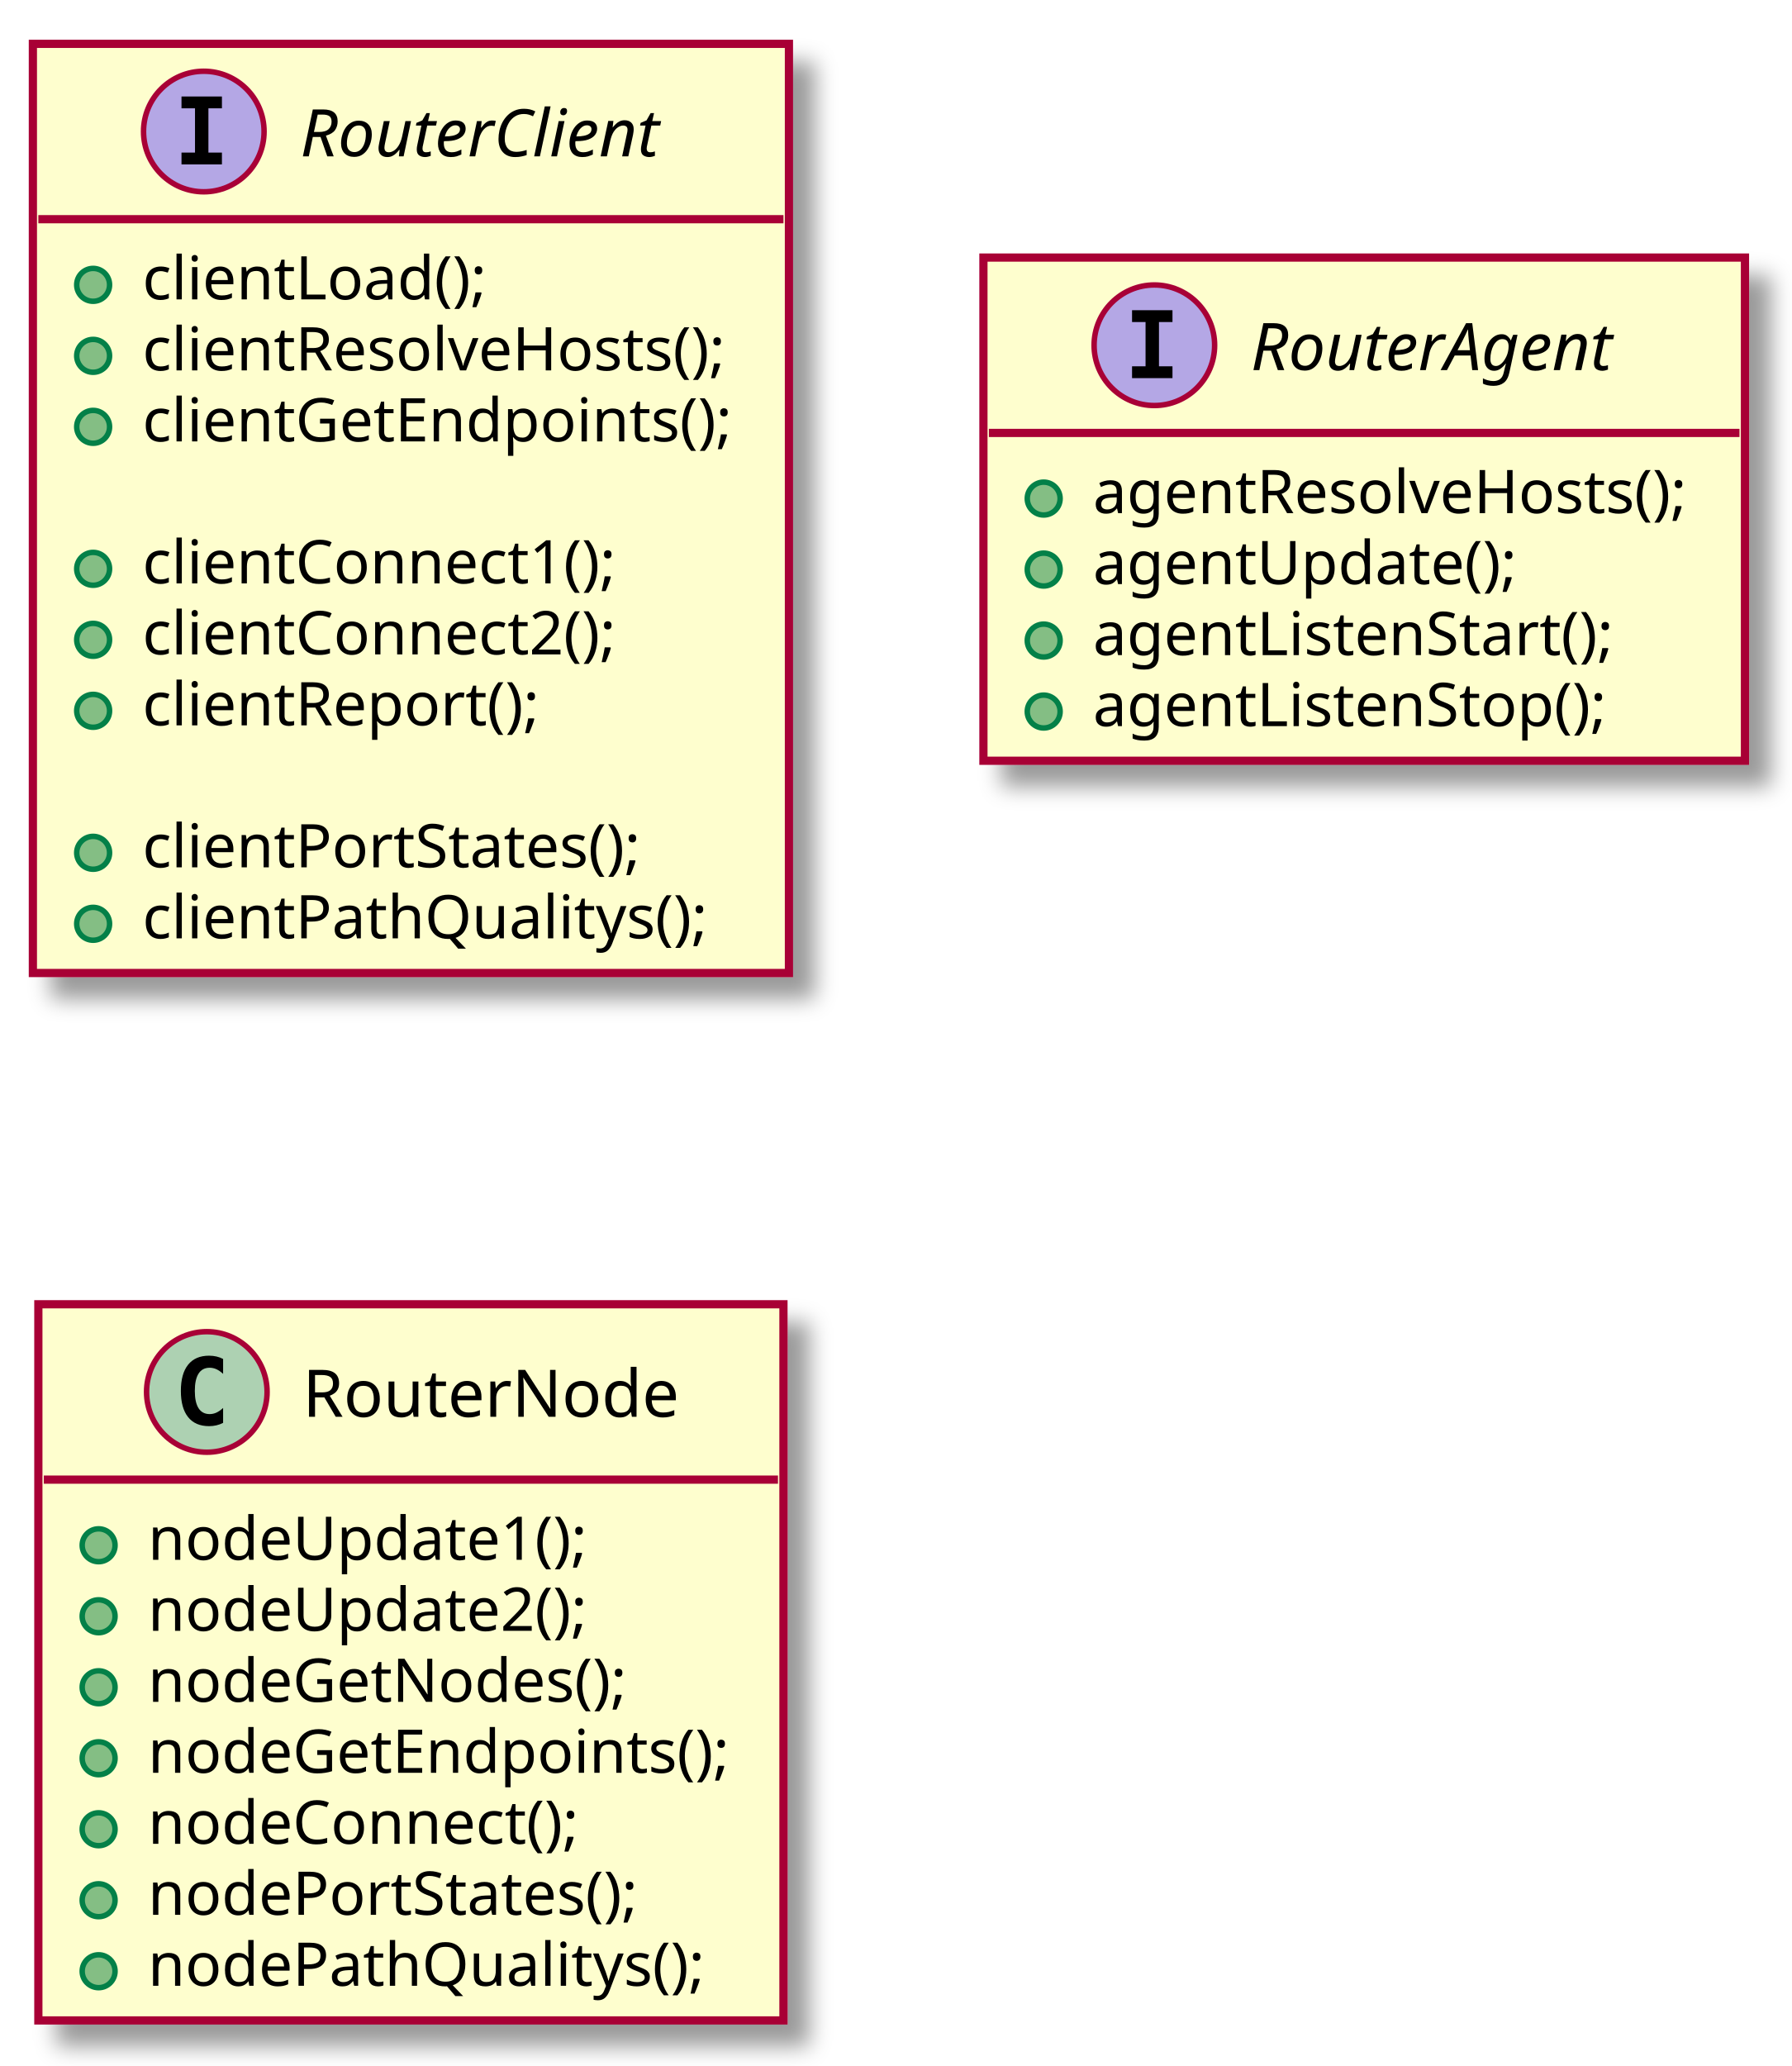
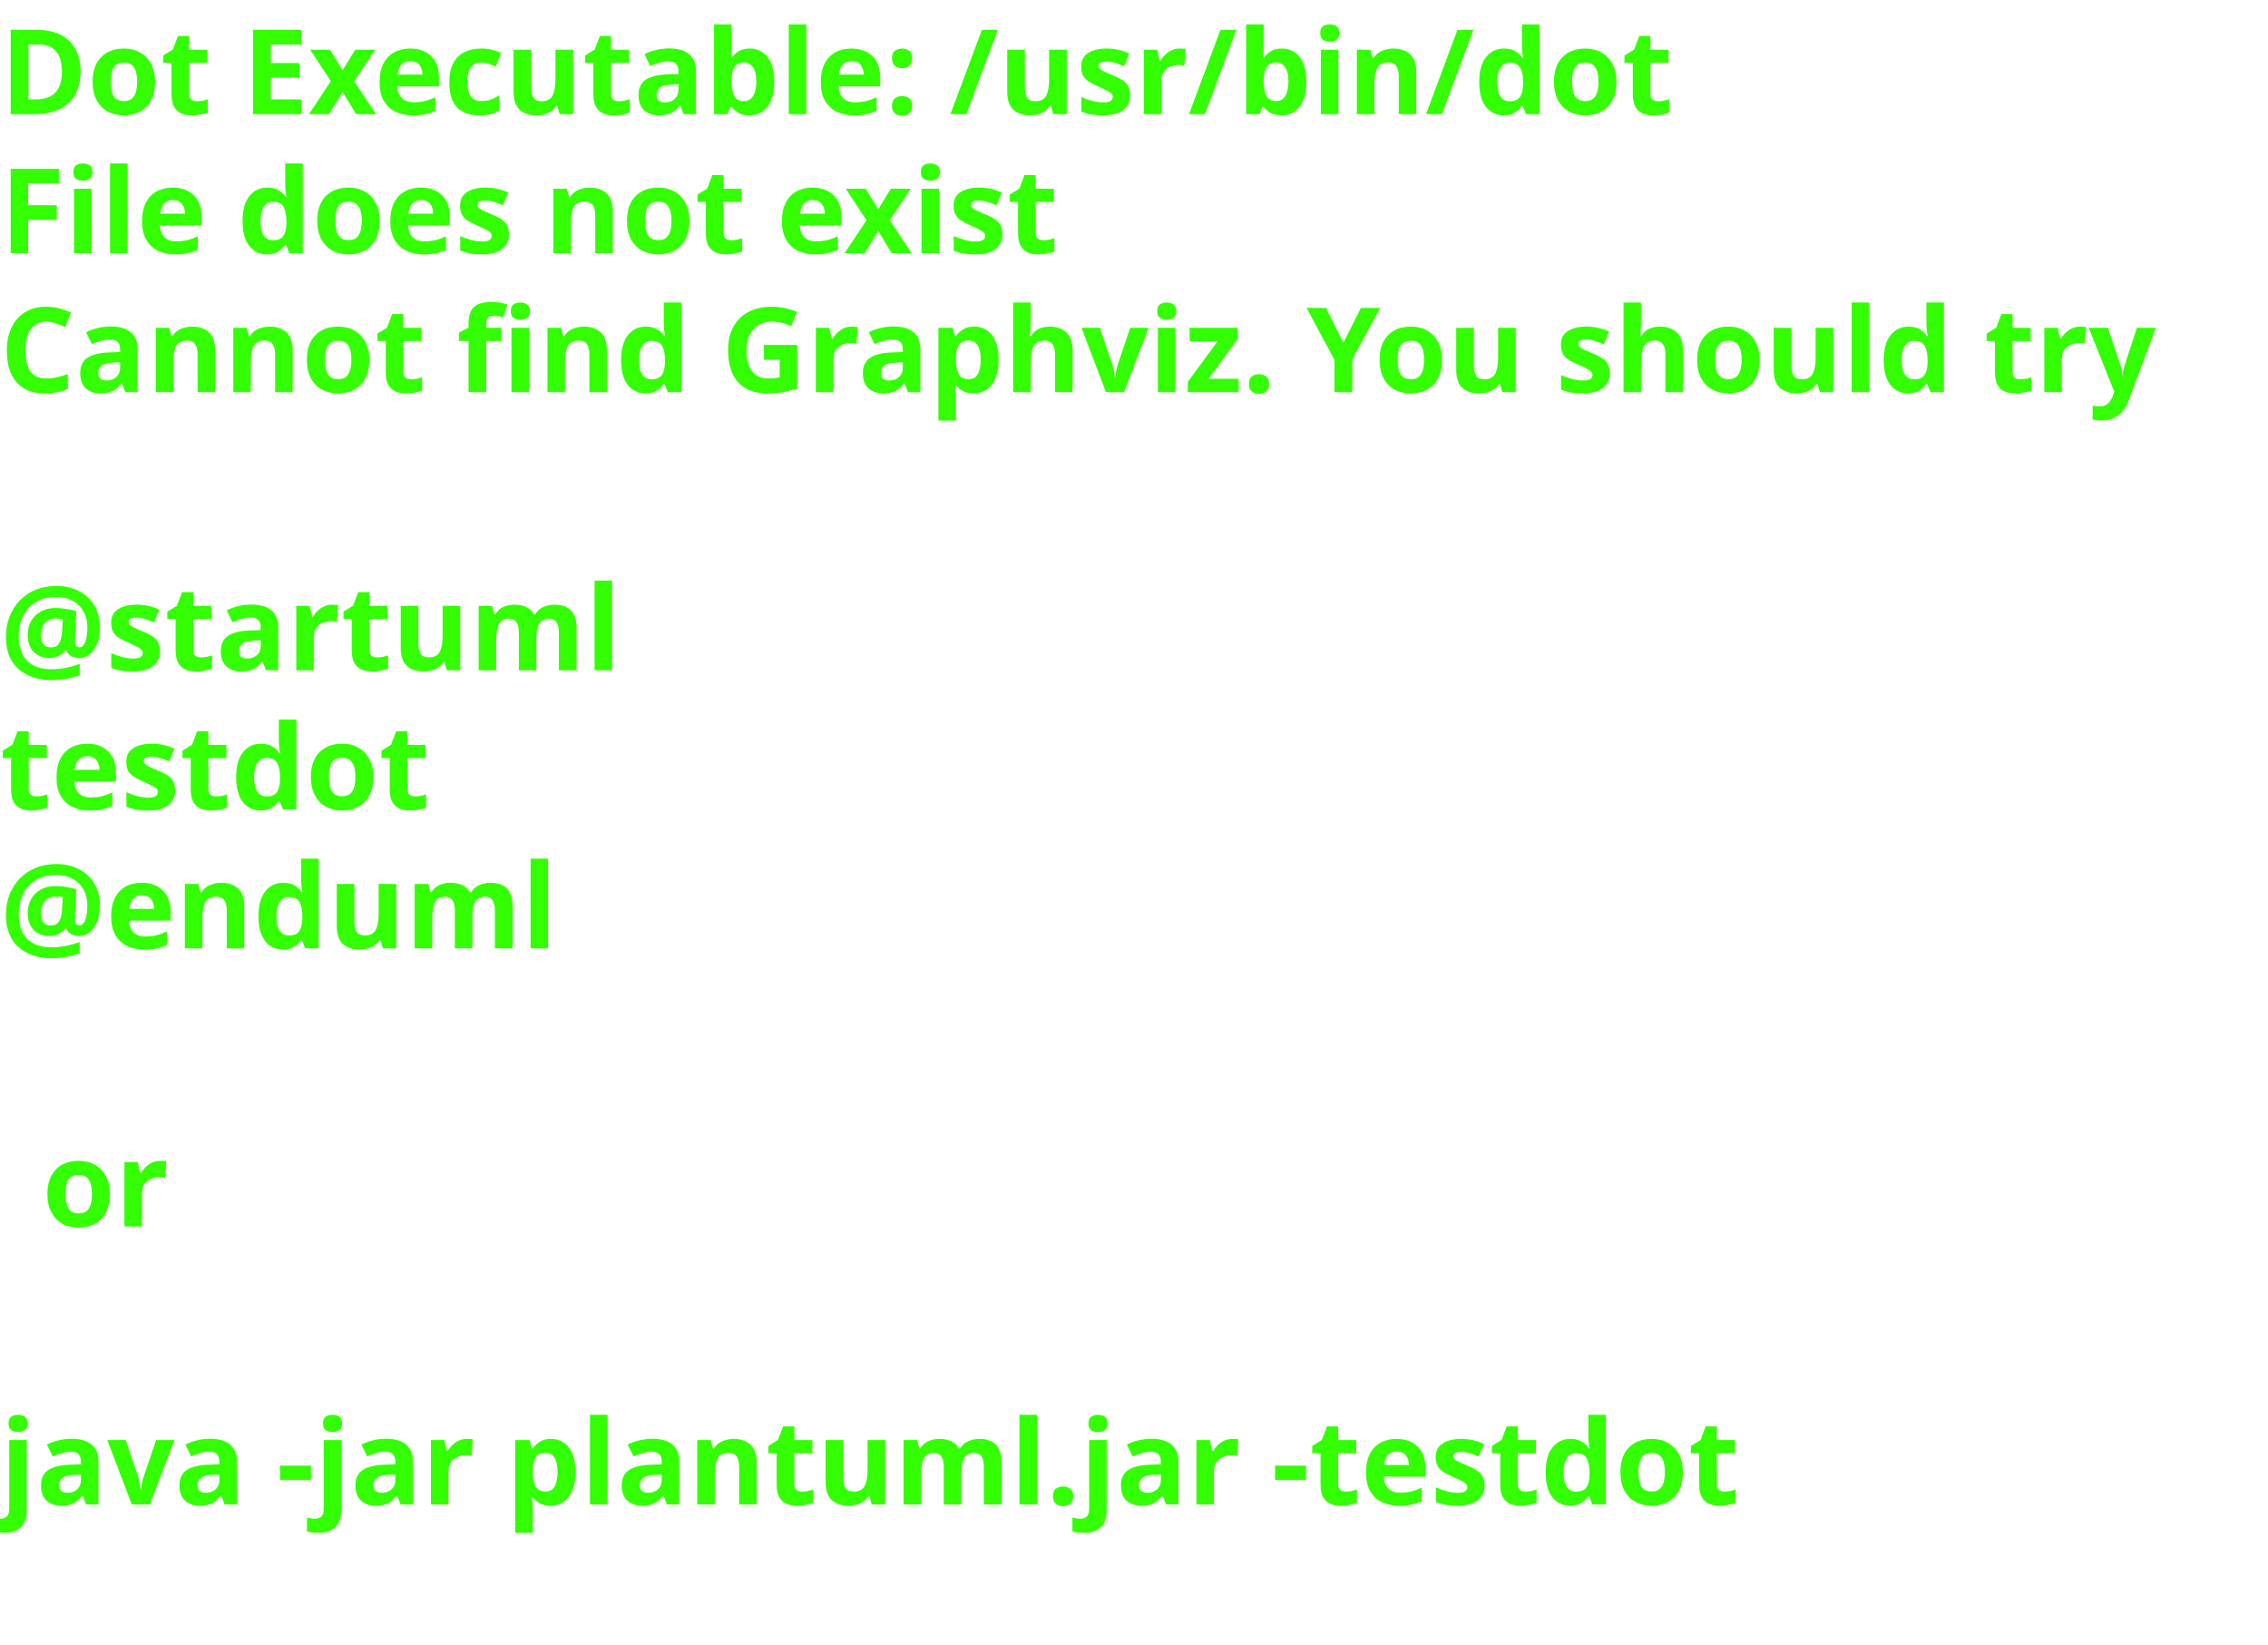
- <svg xmlns="http://www.w3.org/2000/svg" height="377pt" style="width:327px;height:377px;" version="1.1" viewBox="0 0 327 377" width="327pt">
-   <defs>
-     <filter height="300%" id="f1" width="300%" x="-1" y="-1">
-       <feGaussianBlur result="blurOut" stdDeviation="2.0" />
-       <feColorMatrix in="blurOut" result="blurOut2" type="matrix" values="0 0 0 0 0 0 0 0 0 0 0 0 0 0 0 0 0 0 .4 0" />
-       <feOffset dx="4.0" dy="4.0" in="blurOut2" result="blurOut3" />
-       <feBlend in="SourceGraphic" in2="blurOut3" mode="normal" />
-     </filter>
-   </defs>
+ <svg xmlns="http://www.w3.org/2000/svg" height="195pt" style="width:269px;height:195px;background:#000000;" version="1.1" viewBox="0 0 269 195" width="269pt">
+   <defs />
  <g>
-     <rect fill="#FEFECE" filter="url(#f1)" height="169.551" style="stroke: #A80036; stroke-width: 1.5;" width="138" x="6" y="8" />
-     <ellipse cx="37.2" cy="24" fill="#B4A7E5" rx="11" ry="11" style="stroke: #A80036; stroke-width: 1.0;" />
-     <path d="M33.128,19.765 L33.128,17.607 L40.507,17.607 L40.507,19.765 L38.042,19.765 L38.042,27.842 L40.507,27.842 L40.507,30 L33.128,30 L33.128,27.842 L35.593,27.842 L35.593,19.765 Z " />
-     <text fill="#000000" font-family="sans-serif" font-size="12" font-style="italic" lengthAdjust="spacingAndGlyphs" textLength="70" x="54.8" y="28.535">RouterClient</text>
-     <line style="stroke: #A80036; stroke-width: 1.5;" x1="7" x2="143" y1="40" y2="40" />
-     <ellipse cx="17" cy="51.977" fill="#84BE84" rx="3" ry="3" style="stroke: #038048; stroke-width: 1.0;" />
-     <text fill="#000000" font-family="sans-serif" font-size="11" lengthAdjust="spacingAndGlyphs" textLength="66" x="26" y="54.635">clientLoad();</text>
-     <ellipse cx="17" cy="64.933" fill="#84BE84" rx="3" ry="3" style="stroke: #038048; stroke-width: 1.0;" />
-     <text fill="#000000" font-family="sans-serif" font-size="11" lengthAdjust="spacingAndGlyphs" textLength="112" x="26" y="67.59">clientResolveHosts();</text>
-     <ellipse cx="17" cy="77.888" fill="#84BE84" rx="3" ry="3" style="stroke: #038048; stroke-width: 1.0;" />
-     <text fill="#000000" font-family="sans-serif" font-size="11" lengthAdjust="spacingAndGlyphs" textLength="112" x="26" y="80.545">clientGetEndpoints();</text>
-     <text fill="#000000" font-family="sans-serif" font-size="11" lengthAdjust="spacingAndGlyphs" textLength="0" x="29" y="93.5" />
-     <ellipse cx="17" cy="103.798" fill="#84BE84" rx="3" ry="3" style="stroke: #038048; stroke-width: 1.0;" />
-     <text fill="#000000" font-family="sans-serif" font-size="11" lengthAdjust="spacingAndGlyphs" textLength="92" x="26" y="106.455">clientConnect1();</text>
-     <ellipse cx="17" cy="116.753" fill="#84BE84" rx="3" ry="3" style="stroke: #038048; stroke-width: 1.0;" />
-     <text fill="#000000" font-family="sans-serif" font-size="11" lengthAdjust="spacingAndGlyphs" textLength="92" x="26" y="119.41">clientConnect2();</text>
-     <ellipse cx="17" cy="129.708" fill="#84BE84" rx="3" ry="3" style="stroke: #038048; stroke-width: 1.0;" />
-     <text fill="#000000" font-family="sans-serif" font-size="11" lengthAdjust="spacingAndGlyphs" textLength="76" x="26" y="132.365">clientReport();</text>
-     <text fill="#000000" font-family="sans-serif" font-size="11" lengthAdjust="spacingAndGlyphs" textLength="0" x="29" y="145.32" />
-     <ellipse cx="17" cy="155.618" fill="#84BE84" rx="3" ry="3" style="stroke: #038048; stroke-width: 1.0;" />
-     <text fill="#000000" font-family="sans-serif" font-size="11" lengthAdjust="spacingAndGlyphs" textLength="94" x="26" y="158.275">clientPortStates();</text>
-     <ellipse cx="17" cy="168.573" fill="#84BE84" rx="3" ry="3" style="stroke: #038048; stroke-width: 1.0;" />
-     <text fill="#000000" font-family="sans-serif" font-size="11" lengthAdjust="spacingAndGlyphs" textLength="107" x="26" y="171.231">clientPathQualitys();</text>
-     <rect fill="#FEFECE" filter="url(#f1)" height="91.82" style="stroke: #A80036; stroke-width: 1.5;" width="139" x="179.5" y="47" />
-     <ellipse cx="210.7" cy="63" fill="#B4A7E5" rx="11" ry="11" style="stroke: #A80036; stroke-width: 1.0;" />
-     <path d="M206.628,58.765 L206.628,56.607 L214.007,56.607 L214.007,58.765 L211.542,58.765 L211.542,66.842 L214.007,66.842 L214.007,69 L206.628,69 L206.628,66.842 L209.093,66.842 L209.093,58.765 Z " />
-     <text fill="#000000" font-family="sans-serif" font-size="12" font-style="italic" lengthAdjust="spacingAndGlyphs" textLength="71" x="228.3" y="67.535">RouterAgent</text>
-     <line style="stroke: #A80036; stroke-width: 1.5;" x1="180.5" x2="317.5" y1="79" y2="79" />
-     <ellipse cx="190.5" cy="90.978" fill="#84BE84" rx="3" ry="3" style="stroke: #038048; stroke-width: 1.0;" />
-     <text fill="#000000" font-family="sans-serif" font-size="11" lengthAdjust="spacingAndGlyphs" textLength="113" x="199.5" y="93.635">agentResolveHosts();</text>
-     <ellipse cx="190.5" cy="103.933" fill="#84BE84" rx="3" ry="3" style="stroke: #038048; stroke-width: 1.0;" />
-     <text fill="#000000" font-family="sans-serif" font-size="11" lengthAdjust="spacingAndGlyphs" textLength="79" x="199.5" y="106.59">agentUpdate();</text>
-     <ellipse cx="190.5" cy="116.888" fill="#84BE84" rx="3" ry="3" style="stroke: #038048; stroke-width: 1.0;" />
-     <text fill="#000000" font-family="sans-serif" font-size="11" lengthAdjust="spacingAndGlyphs" textLength="98" x="199.5" y="119.545">agentListenStart();</text>
-     <ellipse cx="190.5" cy="129.843" fill="#84BE84" rx="3" ry="3" style="stroke: #038048; stroke-width: 1.0;" />
-     <text fill="#000000" font-family="sans-serif" font-size="11" lengthAdjust="spacingAndGlyphs" textLength="97" x="199.5" y="132.5">agentListenStop();</text>
-     <rect fill="#FEFECE" filter="url(#f1)" height="130.685" style="stroke: #A80036; stroke-width: 1.5;" width="136" x="7" y="238" />
-     <ellipse cx="37.75" cy="254" fill="#ADD1B2" rx="11" ry="11" style="stroke: #A80036; stroke-width: 1.0;" />
-     <path d="M40.723,259.643 Q40.142,259.942 39.503,260.091 Q38.864,260.241 38.158,260.241 Q35.651,260.241 34.331,258.589 Q33.012,256.937 33.012,253.816 Q33.012,250.686 34.331,249.035 Q35.651,247.383 38.158,247.383 Q38.864,247.383 39.511,247.532 Q40.159,247.682 40.723,247.981 L40.723,250.703 Q40.092,250.122 39.499,249.852 Q38.905,249.583 38.274,249.583 Q36.93,249.583 36.245,250.649 Q35.56,251.716 35.56,253.816 Q35.56,255.908 36.245,256.974 Q36.93,258.041 38.274,258.041 Q38.905,258.041 39.499,257.771 Q40.092,257.502 40.723,256.92 Z " />
-     <text fill="#000000" font-family="sans-serif" font-size="12" lengthAdjust="spacingAndGlyphs" textLength="69" x="55.25" y="258.535">RouterNode</text>
-     <line style="stroke: #A80036; stroke-width: 1.5;" x1="8" x2="142" y1="270" y2="270" />
-     <ellipse cx="18" cy="281.978" fill="#84BE84" rx="3" ry="3" style="stroke: #038048; stroke-width: 1.0;" />
-     <text fill="#000000" font-family="sans-serif" font-size="11" lengthAdjust="spacingAndGlyphs" textLength="83" x="27" y="284.635">nodeUpdate1();</text>
-     <ellipse cx="18" cy="294.933" fill="#84BE84" rx="3" ry="3" style="stroke: #038048; stroke-width: 1.0;" />
-     <text fill="#000000" font-family="sans-serif" font-size="11" lengthAdjust="spacingAndGlyphs" textLength="83" x="27" y="297.59">nodeUpdate2();</text>
-     <ellipse cx="18" cy="307.888" fill="#84BE84" rx="3" ry="3" style="stroke: #038048; stroke-width: 1.0;" />
-     <text fill="#000000" font-family="sans-serif" font-size="11" lengthAdjust="spacingAndGlyphs" textLength="90" x="27" y="310.545">nodeGetNodes();</text>
-     <ellipse cx="18" cy="320.843" fill="#84BE84" rx="3" ry="3" style="stroke: #038048; stroke-width: 1.0;" />
-     <text fill="#000000" font-family="sans-serif" font-size="11" lengthAdjust="spacingAndGlyphs" textLength="110" x="27" y="323.5">nodeGetEndpoints();</text>
-     <ellipse cx="18" cy="333.798" fill="#84BE84" rx="3" ry="3" style="stroke: #038048; stroke-width: 1.0;" />
-     <text fill="#000000" font-family="sans-serif" font-size="11" lengthAdjust="spacingAndGlyphs" textLength="83" x="27" y="336.455">nodeConnect();</text>
-     <ellipse cx="18" cy="346.753" fill="#84BE84" rx="3" ry="3" style="stroke: #038048; stroke-width: 1.0;" />
-     <text fill="#000000" font-family="sans-serif" font-size="11" lengthAdjust="spacingAndGlyphs" textLength="92" x="27" y="349.41">nodePortStates();</text>
-     <ellipse cx="18" cy="359.708" fill="#84BE84" rx="3" ry="3" style="stroke: #038048; stroke-width: 1.0;" />
-     <text fill="#000000" font-family="sans-serif" font-size="11" lengthAdjust="spacingAndGlyphs" textLength="105" x="27" y="362.365">nodePathQualitys();</text>
+     <text fill="#33FF02" font-family="sans-serif" font-size="14" font-weight="bold" lengthAdjust="spacingAndGlyphs" textLength="209" x="0" y="13.535">Dot Executable: /usr/bin/dot</text>
+     <text fill="#33FF02" font-family="sans-serif" font-size="14" font-weight="bold" lengthAdjust="spacingAndGlyphs" textLength="134" x="0" y="30.023">File does not exist</text>
+     <text fill="#33FF02" font-family="sans-serif" font-size="14" font-weight="bold" lengthAdjust="spacingAndGlyphs" textLength="268" x="0" y="46.512">Cannot find Graphviz. You should try</text>
+     <text fill="#33FF02" font-family="sans-serif" font-size="14" font-weight="bold" lengthAdjust="spacingAndGlyphs" textLength="0" x="5" y="63" />
+     <text fill="#33FF02" font-family="sans-serif" font-size="14" font-weight="bold" lengthAdjust="spacingAndGlyphs" textLength="74" x="0" y="79.488">@startuml</text>
+     <text fill="#33FF02" font-family="sans-serif" font-size="14" font-weight="bold" lengthAdjust="spacingAndGlyphs" textLength="52" x="0" y="95.977">testdot</text>
+     <text fill="#33FF02" font-family="sans-serif" font-size="14" font-weight="bold" lengthAdjust="spacingAndGlyphs" textLength="66" x="0" y="112.465">@enduml</text>
+     <text fill="#33FF02" font-family="sans-serif" font-size="14" font-weight="bold" lengthAdjust="spacingAndGlyphs" textLength="0" x="5" y="128.953" />
+     <text fill="#33FF02" font-family="sans-serif" font-size="14" font-weight="bold" lengthAdjust="spacingAndGlyphs" textLength="15" x="5" y="145.441">or</text>
+     <text fill="#33FF02" font-family="sans-serif" font-size="14" font-weight="bold" lengthAdjust="spacingAndGlyphs" textLength="0" x="5" y="161.93" />
+     <text fill="#33FF02" font-family="sans-serif" font-size="14" font-weight="bold" lengthAdjust="spacingAndGlyphs" textLength="220" x="0" y="178.418">java -jar plantuml.jar -testdot</text>
+     <text fill="#33FF02" font-family="sans-serif" font-size="14" font-weight="bold" lengthAdjust="spacingAndGlyphs" textLength="0" x="5" y="194.906" />
  </g>
</svg>
